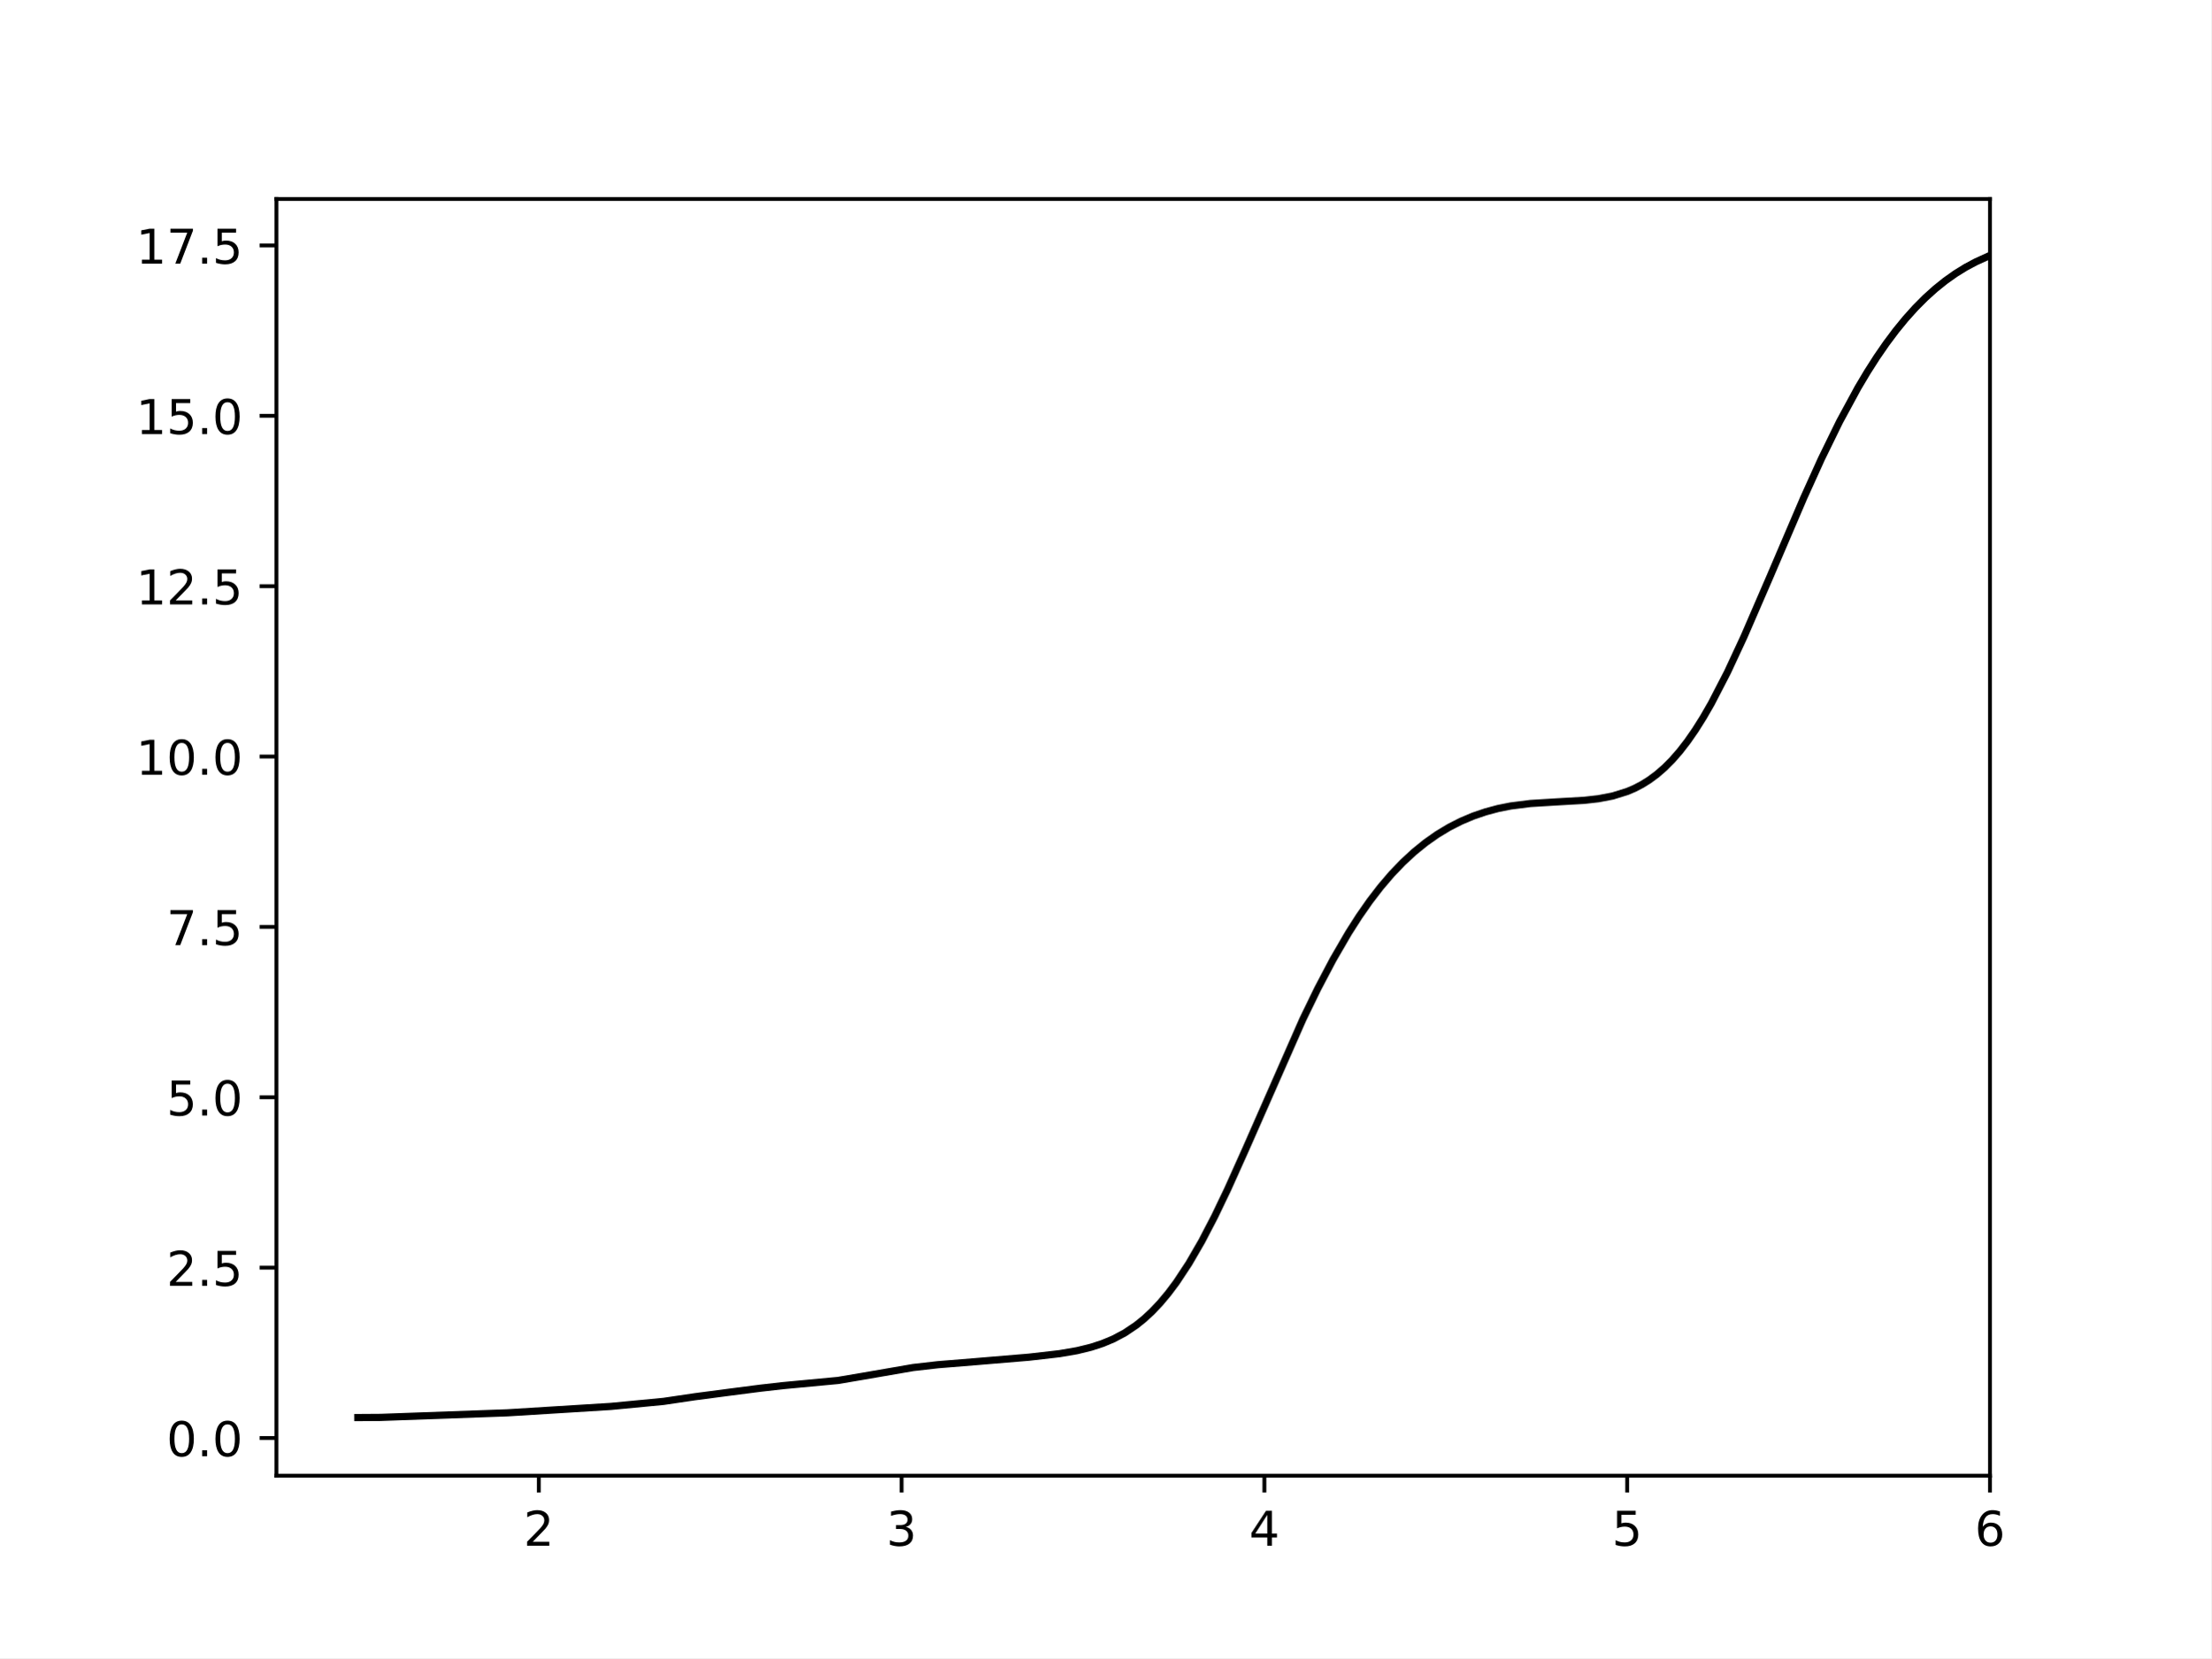
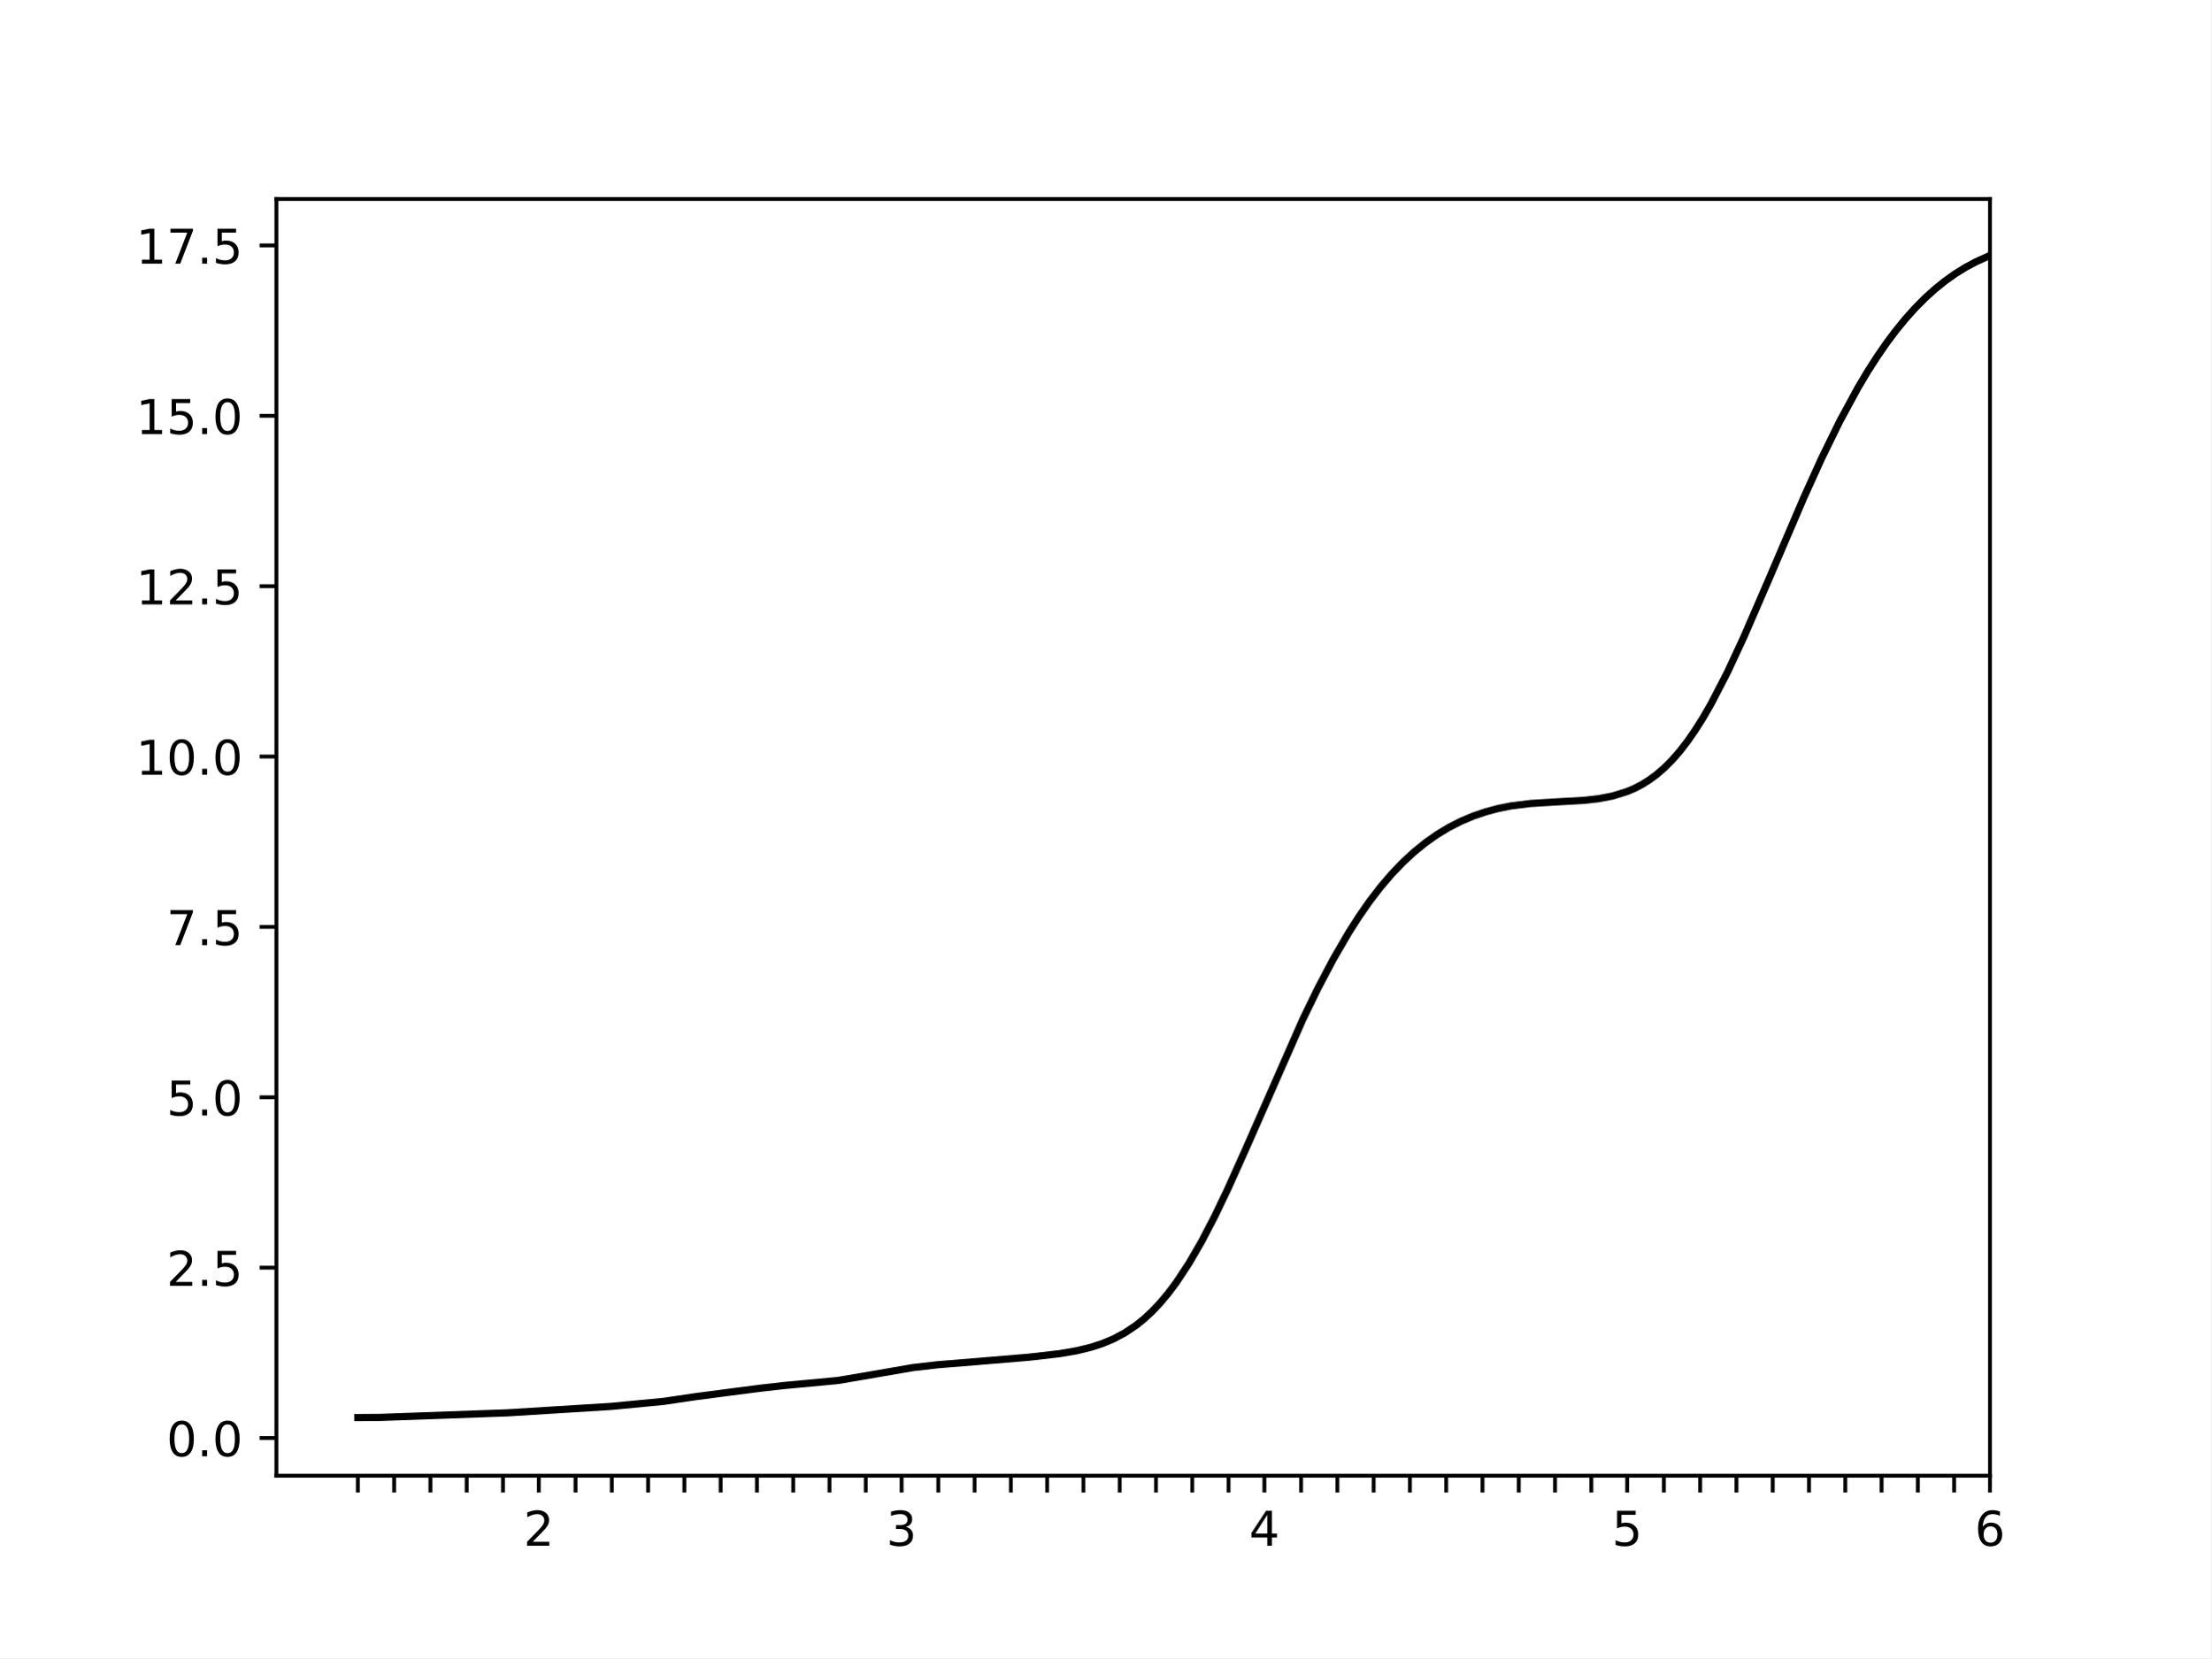
<svg xmlns="http://www.w3.org/2000/svg" xmlns:xlink="http://www.w3.org/1999/xlink" width="460.8pt" height="345.6pt" viewBox="0 0 460.8 345.6" version="1.1">
  <defs>
    <style type="text/css">*{stroke-linejoin: round; stroke-linecap: butt}</style>
  </defs>
  <g id="figure_1">
    <g id="patch_1">
      <path d="M 0 345.6  L 460.8 345.6  L 460.8 0  L 0 0  z " style="fill: #ffffff" />
    </g>
    <g id="axes_1">
      <g id="patch_2">
        <path d="M 57.6 307.584  L 414.72 307.584  L 414.72 41.472  L 57.6 41.472  z " style="fill: #ffffff" />
      </g>
      <g id="matplotlib.axis_1">
        <g id="xtick_1">
          <g id="line2d_1">
            <defs>
-               <path id="md0ffd30c93" d="M 0 0  L 0 3.5  " style="stroke: #000000; stroke-width: 0.8" />
+               <path id="mc83def88e9" d="M 0 0  L 0 3.5  " style="stroke: #000000; stroke-width: 0.8" />
            </defs>
            <g>
-               <use xlink:href="#md0ffd30c93" x="112.284" y="307.584" style="stroke: #000000; stroke-width: 0.8" />
+               <use xlink:href="#mc83def88e9" x="74.571" y="307.584" style="stroke: #000000; stroke-width: 0.8" />
+             </g>
+           </g>
+         </g>
+         <g id="xtick_2">
+           <g id="line2d_2">
+             <g>
+               <use xlink:href="#mc83def88e9" x="82.132" y="307.584" style="stroke: #000000; stroke-width: 0.8" />
+             </g>
+           </g>
+         </g>
+         <g id="xtick_3">
+           <g id="line2d_3">
+             <g>
+               <use xlink:href="#mc83def88e9" x="89.693" y="307.584" style="stroke: #000000; stroke-width: 0.8" />
+             </g>
+           </g>
+         </g>
+         <g id="xtick_4">
+           <g id="line2d_4">
+             <g>
+               <use xlink:href="#mc83def88e9" x="97.254" y="307.584" style="stroke: #000000; stroke-width: 0.8" />
+             </g>
+           </g>
+         </g>
+         <g id="xtick_5">
+           <g id="line2d_5">
+             <g>
+               <use xlink:href="#mc83def88e9" x="104.815" y="307.584" style="stroke: #000000; stroke-width: 0.8" />
+             </g>
+           </g>
+         </g>
+         <g id="xtick_6">
+           <g id="line2d_6">
+             <g>
+               <use xlink:href="#mc83def88e9" x="119.936" y="307.584" style="stroke: #000000; stroke-width: 0.8" />
+             </g>
+           </g>
+         </g>
+         <g id="xtick_7">
+           <g id="line2d_7">
+             <g>
+               <use xlink:href="#mc83def88e9" x="127.497" y="307.584" style="stroke: #000000; stroke-width: 0.8" />
+             </g>
+           </g>
+         </g>
+         <g id="xtick_8">
+           <g id="line2d_8">
+             <g>
+               <use xlink:href="#mc83def88e9" x="135.058" y="307.584" style="stroke: #000000; stroke-width: 0.8" />
+             </g>
+           </g>
+         </g>
+         <g id="xtick_9">
+           <g id="line2d_9">
+             <g>
+               <use xlink:href="#mc83def88e9" x="142.619" y="307.584" style="stroke: #000000; stroke-width: 0.8" />
+             </g>
+           </g>
+         </g>
+         <g id="xtick_10">
+           <g id="line2d_10">
+             <g>
+               <use xlink:href="#mc83def88e9" x="150.18" y="307.584" style="stroke: #000000; stroke-width: 0.8" />
+             </g>
+           </g>
+         </g>
+         <g id="xtick_11">
+           <g id="line2d_11">
+             <g>
+               <use xlink:href="#mc83def88e9" x="157.741" y="307.584" style="stroke: #000000; stroke-width: 0.8" />
+             </g>
+           </g>
+         </g>
+         <g id="xtick_12">
+           <g id="line2d_12">
+             <g>
+               <use xlink:href="#mc83def88e9" x="165.302" y="307.584" style="stroke: #000000; stroke-width: 0.8" />
+             </g>
+           </g>
+         </g>
+         <g id="xtick_13">
+           <g id="line2d_13">
+             <g>
+               <use xlink:href="#mc83def88e9" x="172.863" y="307.584" style="stroke: #000000; stroke-width: 0.8" />
+             </g>
+           </g>
+         </g>
+         <g id="xtick_14">
+           <g id="line2d_14">
+             <g>
+               <use xlink:href="#mc83def88e9" x="180.424" y="307.584" style="stroke: #000000; stroke-width: 0.8" />
+             </g>
+           </g>
+         </g>
+         <g id="xtick_15">
+           <g id="line2d_15">
+             <g>
+               <use xlink:href="#mc83def88e9" x="195.545" y="307.584" style="stroke: #000000; stroke-width: 0.8" />
+             </g>
+           </g>
+         </g>
+         <g id="xtick_16">
+           <g id="line2d_16">
+             <g>
+               <use xlink:href="#mc83def88e9" x="203.106" y="307.584" style="stroke: #000000; stroke-width: 0.8" />
+             </g>
+           </g>
+         </g>
+         <g id="xtick_17">
+           <g id="line2d_17">
+             <g>
+               <use xlink:href="#mc83def88e9" x="210.667" y="307.584" style="stroke: #000000; stroke-width: 0.8" />
+             </g>
+           </g>
+         </g>
+         <g id="xtick_18">
+           <g id="line2d_18">
+             <g>
+               <use xlink:href="#mc83def88e9" x="218.228" y="307.584" style="stroke: #000000; stroke-width: 0.8" />
+             </g>
+           </g>
+         </g>
+         <g id="xtick_19">
+           <g id="line2d_19">
+             <g>
+               <use xlink:href="#mc83def88e9" x="225.789" y="307.584" style="stroke: #000000; stroke-width: 0.8" />
+             </g>
+           </g>
+         </g>
+         <g id="xtick_20">
+           <g id="line2d_20">
+             <g>
+               <use xlink:href="#mc83def88e9" x="233.35" y="307.584" style="stroke: #000000; stroke-width: 0.8" />
+             </g>
+           </g>
+         </g>
+         <g id="xtick_21">
+           <g id="line2d_21">
+             <g>
+               <use xlink:href="#mc83def88e9" x="240.911" y="307.584" style="stroke: #000000; stroke-width: 0.8" />
+             </g>
+           </g>
+         </g>
+         <g id="xtick_22">
+           <g id="line2d_22">
+             <g>
+               <use xlink:href="#mc83def88e9" x="248.472" y="307.584" style="stroke: #000000; stroke-width: 0.8" />
+             </g>
+           </g>
+         </g>
+         <g id="xtick_23">
+           <g id="line2d_23">
+             <g>
+               <use xlink:href="#mc83def88e9" x="256.033" y="307.584" style="stroke: #000000; stroke-width: 0.8" />
+             </g>
+           </g>
+         </g>
+         <g id="xtick_24">
+           <g id="line2d_24">
+             <g>
+               <use xlink:href="#mc83def88e9" x="271.154" y="307.584" style="stroke: #000000; stroke-width: 0.8" />
+             </g>
+           </g>
+         </g>
+         <g id="xtick_25">
+           <g id="line2d_25">
+             <g>
+               <use xlink:href="#mc83def88e9" x="278.715" y="307.584" style="stroke: #000000; stroke-width: 0.8" />
+             </g>
+           </g>
+         </g>
+         <g id="xtick_26">
+           <g id="line2d_26">
+             <g>
+               <use xlink:href="#mc83def88e9" x="286.276" y="307.584" style="stroke: #000000; stroke-width: 0.8" />
+             </g>
+           </g>
+         </g>
+         <g id="xtick_27">
+           <g id="line2d_27">
+             <g>
+               <use xlink:href="#mc83def88e9" x="293.837" y="307.584" style="stroke: #000000; stroke-width: 0.8" />
+             </g>
+           </g>
+         </g>
+         <g id="xtick_28">
+           <g id="line2d_28">
+             <g>
+               <use xlink:href="#mc83def88e9" x="301.398" y="307.584" style="stroke: #000000; stroke-width: 0.8" />
+             </g>
+           </g>
+         </g>
+         <g id="xtick_29">
+           <g id="line2d_29">
+             <g>
+               <use xlink:href="#mc83def88e9" x="308.959" y="307.584" style="stroke: #000000; stroke-width: 0.8" />
+             </g>
+           </g>
+         </g>
+         <g id="xtick_30">
+           <g id="line2d_30">
+             <g>
+               <use xlink:href="#mc83def88e9" x="316.52" y="307.584" style="stroke: #000000; stroke-width: 0.8" />
+             </g>
+           </g>
+         </g>
+         <g id="xtick_31">
+           <g id="line2d_31">
+             <g>
+               <use xlink:href="#mc83def88e9" x="324.081" y="307.584" style="stroke: #000000; stroke-width: 0.8" />
+             </g>
+           </g>
+         </g>
+         <g id="xtick_32">
+           <g id="line2d_32">
+             <g>
+               <use xlink:href="#mc83def88e9" x="331.642" y="307.584" style="stroke: #000000; stroke-width: 0.8" />
+             </g>
+           </g>
+         </g>
+         <g id="xtick_33">
+           <g id="line2d_33">
+             <g>
+               <use xlink:href="#mc83def88e9" x="346.763" y="307.584" style="stroke: #000000; stroke-width: 0.8" />
+             </g>
+           </g>
+         </g>
+         <g id="xtick_34">
+           <g id="line2d_34">
+             <g>
+               <use xlink:href="#mc83def88e9" x="354.324" y="307.584" style="stroke: #000000; stroke-width: 0.8" />
+             </g>
+           </g>
+         </g>
+         <g id="xtick_35">
+           <g id="line2d_35">
+             <g>
+               <use xlink:href="#mc83def88e9" x="361.885" y="307.584" style="stroke: #000000; stroke-width: 0.8" />
+             </g>
+           </g>
+         </g>
+         <g id="xtick_36">
+           <g id="line2d_36">
+             <g>
+               <use xlink:href="#mc83def88e9" x="369.446" y="307.584" style="stroke: #000000; stroke-width: 0.8" />
+             </g>
+           </g>
+         </g>
+         <g id="xtick_37">
+           <g id="line2d_37">
+             <g>
+               <use xlink:href="#mc83def88e9" x="377.007" y="307.584" style="stroke: #000000; stroke-width: 0.8" />
+             </g>
+           </g>
+         </g>
+         <g id="xtick_38">
+           <g id="line2d_38">
+             <g>
+               <use xlink:href="#mc83def88e9" x="384.568" y="307.584" style="stroke: #000000; stroke-width: 0.8" />
+             </g>
+           </g>
+         </g>
+         <g id="xtick_39">
+           <g id="line2d_39">
+             <g>
+               <use xlink:href="#mc83def88e9" x="392.129" y="307.584" style="stroke: #000000; stroke-width: 0.8" />
+             </g>
+           </g>
+         </g>
+         <g id="xtick_40">
+           <g id="line2d_40">
+             <g>
+               <use xlink:href="#mc83def88e9" x="399.69" y="307.584" style="stroke: #000000; stroke-width: 0.8" />
+             </g>
+           </g>
+         </g>
+         <g id="xtick_41">
+           <g id="line2d_41">
+             <g>
+               <use xlink:href="#mc83def88e9" x="407.251" y="307.584" style="stroke: #000000; stroke-width: 0.8" />
+             </g>
+           </g>
+         </g>
+         <g id="xtick_42">
+           <g id="line2d_42">
+             <g>
+               <use xlink:href="#mc83def88e9" x="112.284" y="307.584" style="stroke: #000000; stroke-width: 0.8" />
            </g>
          </g>
          <g id="text_1">
            <g transform="translate(109.1027 322.1824)scale(0.1 -0.1)">
              <defs>
                <path id="DejaVuSans-32" d="M 1228 531  L 3431 531  L 3431 0  L 469 0  L 469 531  Q 828 903 1448 1529  Q 2069 2156 2228 2338  Q 2531 2678 2651 2914  Q 2772 3150 2772 3378  Q 2772 3750 2511 3984  Q 2250 4219 1831 4219  Q 1534 4219 1204 4116  Q 875 4013 500 3803  L 500 4441  Q 881 4594 1212 4672  Q 1544 4750 1819 4750  Q 2544 4750 2975 4387  Q 3406 4025 3406 3419  Q 3406 3131 3298 2873  Q 3191 2616 2906 2266  Q 2828 2175 2409 1742  Q 1991 1309 1228 531  z " transform="scale(0.015625)" />
              </defs>
              <use xlink:href="#DejaVuSans-32" />
            </g>
          </g>
        </g>
-         <g id="xtick_2">
-           <g id="line2d_2">
-             <g>
-               <use xlink:href="#md0ffd30c93" x="187.893" y="307.584" style="stroke: #000000; stroke-width: 0.8" />
+         <g id="xtick_43">
+           <g id="line2d_43">
+             <g>
+               <use xlink:href="#mc83def88e9" x="187.893" y="307.584" style="stroke: #000000; stroke-width: 0.8" />
            </g>
          </g>
          <g id="text_2">
            <g transform="translate(184.7117 322.1824)scale(0.1 -0.1)">
              <defs>
                <path id="DejaVuSans-33" d="M 2597 2516  Q 3050 2419 3304 2112  Q 3559 1806 3559 1356  Q 3559 666 3084 287  Q 2609 -91 1734 -91  Q 1441 -91 1130 -33  Q 819 25 488 141  L 488 750  Q 750 597 1062 519  Q 1375 441 1716 441  Q 2309 441 2620 675  Q 2931 909 2931 1356  Q 2931 1769 2642 2001  Q 2353 2234 1838 2234  L 1294 2234  L 1294 2753  L 1863 2753  Q 2328 2753 2575 2939  Q 2822 3125 2822 3475  Q 2822 3834 2567 4026  Q 2313 4219 1838 4219  Q 1578 4219 1281 4162  Q 984 4106 628 3988  L 628 4550  Q 988 4650 1302 4700  Q 1616 4750 1894 4750  Q 2613 4750 3031 4423  Q 3450 4097 3450 3541  Q 3450 3153 3228 2886  Q 3006 2619 2597 2516  z " transform="scale(0.015625)" />
              </defs>
              <use xlink:href="#DejaVuSans-33" />
            </g>
          </g>
        </g>
-         <g id="xtick_3">
-           <g id="line2d_3">
-             <g>
-               <use xlink:href="#md0ffd30c93" x="263.502" y="307.584" style="stroke: #000000; stroke-width: 0.8" />
+         <g id="xtick_44">
+           <g id="line2d_44">
+             <g>
+               <use xlink:href="#mc83def88e9" x="263.502" y="307.584" style="stroke: #000000; stroke-width: 0.8" />
            </g>
          </g>
          <g id="text_3">
            <g transform="translate(260.3207 322.1824)scale(0.1 -0.1)">
              <defs>
                <path id="DejaVuSans-34" d="M 2419 4116  L 825 1625  L 2419 1625  L 2419 4116  z M 2253 4666  L 3047 4666  L 3047 1625  L 3713 1625  L 3713 1100  L 3047 1100  L 3047 0  L 2419 0  L 2419 1100  L 313 1100  L 313 1709  L 2253 4666  z " transform="scale(0.015625)" />
              </defs>
              <use xlink:href="#DejaVuSans-34" />
            </g>
          </g>
        </g>
-         <g id="xtick_4">
-           <g id="line2d_4">
-             <g>
-               <use xlink:href="#md0ffd30c93" x="339.111" y="307.584" style="stroke: #000000; stroke-width: 0.8" />
+         <g id="xtick_45">
+           <g id="line2d_45">
+             <g>
+               <use xlink:href="#mc83def88e9" x="339.111" y="307.584" style="stroke: #000000; stroke-width: 0.8" />
            </g>
          </g>
          <g id="text_4">
            <g transform="translate(335.9297 322.1824)scale(0.1 -0.1)">
              <defs>
                <path id="DejaVuSans-35" d="M 691 4666  L 3169 4666  L 3169 4134  L 1269 4134  L 1269 2991  Q 1406 3038 1543 3061  Q 1681 3084 1819 3084  Q 2600 3084 3056 2656  Q 3513 2228 3513 1497  Q 3513 744 3044 326  Q 2575 -91 1722 -91  Q 1428 -91 1123 -41  Q 819 9 494 109  L 494 744  Q 775 591 1075 516  Q 1375 441 1709 441  Q 2250 441 2565 725  Q 2881 1009 2881 1497  Q 2881 1984 2565 2268  Q 2250 2553 1709 2553  Q 1456 2553 1204 2497  Q 953 2441 691 2322  L 691 4666  z " transform="scale(0.015625)" />
              </defs>
              <use xlink:href="#DejaVuSans-35" />
            </g>
          </g>
        </g>
-         <g id="xtick_5">
-           <g id="line2d_5">
-             <g>
-               <use xlink:href="#md0ffd30c93" x="414.72" y="307.584" style="stroke: #000000; stroke-width: 0.8" />
+         <g id="xtick_46">
+           <g id="line2d_46">
+             <g>
+               <use xlink:href="#mc83def88e9" x="414.72" y="307.584" style="stroke: #000000; stroke-width: 0.8" />
            </g>
          </g>
          <g id="text_5">
            <g transform="translate(411.5387 322.1824)scale(0.1 -0.1)">
              <defs>
                <path id="DejaVuSans-36" d="M 2113 2584  Q 1688 2584 1439 2293  Q 1191 2003 1191 1497  Q 1191 994 1439 701  Q 1688 409 2113 409  Q 2538 409 2786 701  Q 3034 994 3034 1497  Q 3034 2003 2786 2293  Q 2538 2584 2113 2584  z M 3366 4563  L 3366 3988  Q 3128 4100 2886 4159  Q 2644 4219 2406 4219  Q 1781 4219 1451 3797  Q 1122 3375 1075 2522  Q 1259 2794 1537 2939  Q 1816 3084 2150 3084  Q 2853 3084 3261 2657  Q 3669 2231 3669 1497  Q 3669 778 3244 343  Q 2819 -91 2113 -91  Q 1303 -91 875 529  Q 447 1150 447 2328  Q 447 3434 972 4092  Q 1497 4750 2381 4750  Q 2619 4750 2861 4703  Q 3103 4656 3366 4563  z " transform="scale(0.015625)" />
              </defs>
              <use xlink:href="#DejaVuSans-36" />
            </g>
          </g>
        </g>
      </g>
      <g id="matplotlib.axis_2">
        <g id="ytick_1">
-           <g id="line2d_6">
+           <g id="line2d_47">
            <defs>
-               <path id="mab5b095fd6" d="M 0 0  L -3.5 0  " style="stroke: #000000; stroke-width: 0.8" />
+               <path id="m462bf3168e" d="M 0 0  L -3.5 0  " style="stroke: #000000; stroke-width: 0.8" />
            </defs>
            <g>
-               <use xlink:href="#mab5b095fd6" x="57.6" y="299.729" style="stroke: #000000; stroke-width: 0.8" />
+               <use xlink:href="#m462bf3168e" x="57.6" y="299.729" style="stroke: #000000; stroke-width: 0.8" />
            </g>
          </g>
          <g id="text_6">
            <g transform="translate(34.69687 303.5279)scale(0.1 -0.1)">
              <defs>
                <path id="DejaVuSans-30" d="M 2034 4250  Q 1547 4250 1301 3770  Q 1056 3291 1056 2328  Q 1056 1369 1301 889  Q 1547 409 2034 409  Q 2525 409 2770 889  Q 3016 1369 3016 2328  Q 3016 3291 2770 3770  Q 2525 4250 2034 4250  z M 2034 4750  Q 2819 4750 3233 4129  Q 3647 3509 3647 2328  Q 3647 1150 3233 529  Q 2819 -91 2034 -91  Q 1250 -91 836 529  Q 422 1150 422 2328  Q 422 3509 836 4129  Q 1250 4750 2034 4750  z " transform="scale(0.015625)" />
                <path id="DejaVuSans-2e" d="M 684 794  L 1344 794  L 1344 0  L 684 0  L 684 794  z " transform="scale(0.015625)" />
              </defs>
              <use xlink:href="#DejaVuSans-30" />
              <use xlink:href="#DejaVuSans-2e" x="63.623" />
              <use xlink:href="#DejaVuSans-30" x="95.41" />
            </g>
          </g>
        </g>
        <g id="ytick_2">
-           <g id="line2d_7">
-             <g>
-               <use xlink:href="#mab5b095fd6" x="57.6" y="264.218" style="stroke: #000000; stroke-width: 0.8" />
+           <g id="line2d_48">
+             <g>
+               <use xlink:href="#m462bf3168e" x="57.6" y="264.218" style="stroke: #000000; stroke-width: 0.8" />
            </g>
          </g>
          <g id="text_7">
            <g transform="translate(34.69687 268.017)scale(0.1 -0.1)">
              <use xlink:href="#DejaVuSans-32" />
              <use xlink:href="#DejaVuSans-2e" x="63.623" />
              <use xlink:href="#DejaVuSans-35" x="95.41" />
            </g>
          </g>
        </g>
        <g id="ytick_3">
-           <g id="line2d_8">
-             <g>
-               <use xlink:href="#mab5b095fd6" x="57.6" y="228.707" style="stroke: #000000; stroke-width: 0.8" />
+           <g id="line2d_49">
+             <g>
+               <use xlink:href="#m462bf3168e" x="57.6" y="228.707" style="stroke: #000000; stroke-width: 0.8" />
            </g>
          </g>
          <g id="text_8">
            <g transform="translate(34.69687 232.506)scale(0.1 -0.1)">
              <use xlink:href="#DejaVuSans-35" />
              <use xlink:href="#DejaVuSans-2e" x="63.623" />
              <use xlink:href="#DejaVuSans-30" x="95.41" />
            </g>
          </g>
        </g>
        <g id="ytick_4">
-           <g id="line2d_9">
-             <g>
-               <use xlink:href="#mab5b095fd6" x="57.6" y="193.196" style="stroke: #000000; stroke-width: 0.8" />
+           <g id="line2d_50">
+             <g>
+               <use xlink:href="#m462bf3168e" x="57.6" y="193.196" style="stroke: #000000; stroke-width: 0.8" />
            </g>
          </g>
          <g id="text_9">
            <g transform="translate(34.69687 196.9951)scale(0.1 -0.1)">
              <defs>
                <path id="DejaVuSans-37" d="M 525 4666  L 3525 4666  L 3525 4397  L 1831 0  L 1172 0  L 2766 4134  L 525 4134  L 525 4666  z " transform="scale(0.015625)" />
              </defs>
              <use xlink:href="#DejaVuSans-37" />
              <use xlink:href="#DejaVuSans-2e" x="63.623" />
              <use xlink:href="#DejaVuSans-35" x="95.41" />
            </g>
          </g>
        </g>
        <g id="ytick_5">
-           <g id="line2d_10">
-             <g>
-               <use xlink:href="#mab5b095fd6" x="57.6" y="157.685" style="stroke: #000000; stroke-width: 0.8" />
+           <g id="line2d_51">
+             <g>
+               <use xlink:href="#m462bf3168e" x="57.6" y="157.685" style="stroke: #000000; stroke-width: 0.8" />
            </g>
          </g>
          <g id="text_10">
            <g transform="translate(28.33438 161.4841)scale(0.1 -0.1)">
              <defs>
                <path id="DejaVuSans-31" d="M 794 531  L 1825 531  L 1825 4091  L 703 3866  L 703 4441  L 1819 4666  L 2450 4666  L 2450 531  L 3481 531  L 3481 0  L 794 0  L 794 531  z " transform="scale(0.015625)" />
              </defs>
              <use xlink:href="#DejaVuSans-31" />
              <use xlink:href="#DejaVuSans-30" x="63.623" />
              <use xlink:href="#DejaVuSans-2e" x="127.246" />
              <use xlink:href="#DejaVuSans-30" x="159.033" />
            </g>
          </g>
        </g>
        <g id="ytick_6">
-           <g id="line2d_11">
-             <g>
-               <use xlink:href="#mab5b095fd6" x="57.6" y="122.174" style="stroke: #000000; stroke-width: 0.8" />
+           <g id="line2d_52">
+             <g>
+               <use xlink:href="#m462bf3168e" x="57.6" y="122.174" style="stroke: #000000; stroke-width: 0.8" />
            </g>
          </g>
          <g id="text_11">
            <g transform="translate(28.33438 125.9732)scale(0.1 -0.1)">
              <use xlink:href="#DejaVuSans-31" />
              <use xlink:href="#DejaVuSans-32" x="63.623" />
              <use xlink:href="#DejaVuSans-2e" x="127.246" />
              <use xlink:href="#DejaVuSans-35" x="159.033" />
            </g>
          </g>
        </g>
        <g id="ytick_7">
-           <g id="line2d_12">
-             <g>
-               <use xlink:href="#mab5b095fd6" x="57.6" y="86.663" style="stroke: #000000; stroke-width: 0.8" />
+           <g id="line2d_53">
+             <g>
+               <use xlink:href="#m462bf3168e" x="57.6" y="86.663" style="stroke: #000000; stroke-width: 0.8" />
            </g>
          </g>
          <g id="text_12">
            <g transform="translate(28.33438 90.46225)scale(0.1 -0.1)">
              <use xlink:href="#DejaVuSans-31" />
              <use xlink:href="#DejaVuSans-35" x="63.623" />
              <use xlink:href="#DejaVuSans-2e" x="127.246" />
              <use xlink:href="#DejaVuSans-30" x="159.033" />
            </g>
          </g>
        </g>
        <g id="ytick_8">
-           <g id="line2d_13">
-             <g>
-               <use xlink:href="#mab5b095fd6" x="57.6" y="51.152" style="stroke: #000000; stroke-width: 0.8" />
+           <g id="line2d_54">
+             <g>
+               <use xlink:href="#m462bf3168e" x="57.6" y="51.152" style="stroke: #000000; stroke-width: 0.8" />
            </g>
          </g>
          <g id="text_13">
            <g transform="translate(28.33438 54.95131)scale(0.1 -0.1)">
              <use xlink:href="#DejaVuSans-31" />
              <use xlink:href="#DejaVuSans-37" x="63.623" />
              <use xlink:href="#DejaVuSans-2e" x="127.246" />
              <use xlink:href="#DejaVuSans-35" x="159.033" />
            </g>
          </g>
        </g>
      </g>
-       <g id="line2d_14">
-         <path d="M 74.571 295.465  L 79.294 295.433  L 105.75 294.483  L 127.298 293.149  L 138.297 292.093  L 144.9 291.117  L 151.625 290.232  L 158.445 289.351  L 163.124 288.817  L 174.631 287.736  L 179.609 286.892  L 190.296 285.043  L 195.454 284.452  L 203.327 283.814  L 214.458 282.881  L 220.776 282.157  L 224.423 281.531  L 227.416 280.795  L 229.705 280.049  L 232.035 279.079  L 234.405 277.82  L 236.816 276.199  L 238.448 274.881  L 240.099 273.348  L 241.77 271.581  L 243.461 269.561  L 245.172 267.274  L 247.779 263.325  L 250.434 258.742  L 253.138 253.543  L 255.893 247.791  L 259.649 239.429  L 271.514 212.468  L 274.628 206.057  L 277.806 200.022  L 281.049 194.435  L 283.249 190.992  L 285.478 187.796  L 287.739 184.855  L 290.031 182.173  L 292.356 179.746  L 294.714 177.567  L 297.106 175.628  L 299.532 173.919  L 301.994 172.435  L 304.491 171.163  L 307.026 170.094  L 309.598 169.215  L 312.209 168.516  L 314.859 167.986  L 318.91 167.475  L 324.458 167.138  L 330.181 166.81  L 333.11 166.479  L 336.087 165.909  L 339.111 164.972  L 340.642 164.319  L 342.185 163.517  L 343.74 162.545  L 345.308 161.383  L 346.89 160.011  L 348.484 158.412  L 350.092 156.569  L 351.712 154.471  L 353.347 152.11  L 354.995 149.484  L 356.657 146.597  L 360.024 140.084  L 363.449 132.723  L 368.697 120.603  L 375.912 103.749  L 379.616 95.573  L 383.387 87.863  L 387.226 80.784  L 389.172 77.516  L 391.136 74.442  L 393.117 71.567  L 395.118 68.894  L 397.137 66.424  L 399.174 64.156  L 401.231 62.087  L 403.307 60.213  L 405.403 58.528  L 407.519 57.028  L 409.655 55.705  L 411.812 54.554  L 413.989 53.568  L 413.989 53.568  " clip-path="url(#p90520ca5d4)" style="fill: none; stroke: #000000; stroke-width: 1.5; stroke-linecap: square" />
+       <g id="line2d_55">
+         <path d="M 74.571 295.465  L 79.294 295.433  L 105.75 294.483  L 127.298 293.149  L 138.297 292.093  L 144.9 291.117  L 151.625 290.232  L 158.445 289.351  L 163.124 288.817  L 174.631 287.736  L 179.609 286.892  L 190.296 285.043  L 195.454 284.452  L 203.327 283.814  L 214.458 282.881  L 220.776 282.157  L 224.423 281.531  L 227.416 280.795  L 229.705 280.049  L 232.035 279.079  L 234.405 277.82  L 236.816 276.199  L 238.448 274.881  L 240.099 273.348  L 241.77 271.581  L 243.461 269.561  L 245.172 267.274  L 247.779 263.325  L 250.434 258.742  L 253.138 253.543  L 255.893 247.791  L 259.649 239.429  L 271.514 212.468  L 274.628 206.057  L 277.806 200.022  L 281.049 194.435  L 283.249 190.992  L 285.478 187.796  L 287.739 184.855  L 290.031 182.173  L 292.356 179.746  L 294.714 177.567  L 297.106 175.628  L 299.532 173.919  L 301.994 172.435  L 304.491 171.163  L 307.026 170.094  L 309.598 169.215  L 312.209 168.516  L 314.859 167.986  L 318.91 167.475  L 324.458 167.138  L 330.181 166.81  L 333.11 166.479  L 336.087 165.909  L 339.111 164.972  L 340.642 164.319  L 342.185 163.517  L 343.74 162.545  L 345.308 161.383  L 346.89 160.011  L 348.484 158.412  L 350.092 156.569  L 351.712 154.471  L 353.347 152.11  L 354.995 149.484  L 356.657 146.597  L 360.024 140.084  L 363.449 132.723  L 368.697 120.603  L 375.912 103.749  L 379.616 95.573  L 383.387 87.863  L 387.226 80.784  L 389.172 77.516  L 391.136 74.442  L 393.117 71.567  L 395.118 68.894  L 397.137 66.424  L 399.174 64.156  L 401.231 62.087  L 403.307 60.213  L 405.403 58.528  L 407.519 57.028  L 409.655 55.705  L 411.812 54.554  L 413.989 53.568  L 413.989 53.568  " clip-path="url(#pea4b390689)" style="fill: none; stroke: #000000; stroke-width: 1.5; stroke-linecap: square" />
      </g>
      <g id="patch_3">
        <path d="M 57.6 307.584  L 57.6 41.472  " style="fill: none; stroke: #000000; stroke-width: 0.8; stroke-linejoin: miter; stroke-linecap: square" />
      </g>
      <g id="patch_4">
        <path d="M 414.72 307.584  L 414.72 41.472  " style="fill: none; stroke: #000000; stroke-width: 0.8; stroke-linejoin: miter; stroke-linecap: square" />
      </g>
      <g id="patch_5">
        <path d="M 57.6 307.584  L 414.72 307.584  " style="fill: none; stroke: #000000; stroke-width: 0.8; stroke-linejoin: miter; stroke-linecap: square" />
      </g>
      <g id="patch_6">
        <path d="M 57.6 41.472  L 414.72 41.472  " style="fill: none; stroke: #000000; stroke-width: 0.8; stroke-linejoin: miter; stroke-linecap: square" />
      </g>
    </g>
  </g>
  <defs>
-     <clipPath id="p90520ca5d4">
+     <clipPath id="pea4b390689">
      <rect x="57.6" y="41.472" width="357.12" height="266.112" />
    </clipPath>
  </defs>
</svg>
